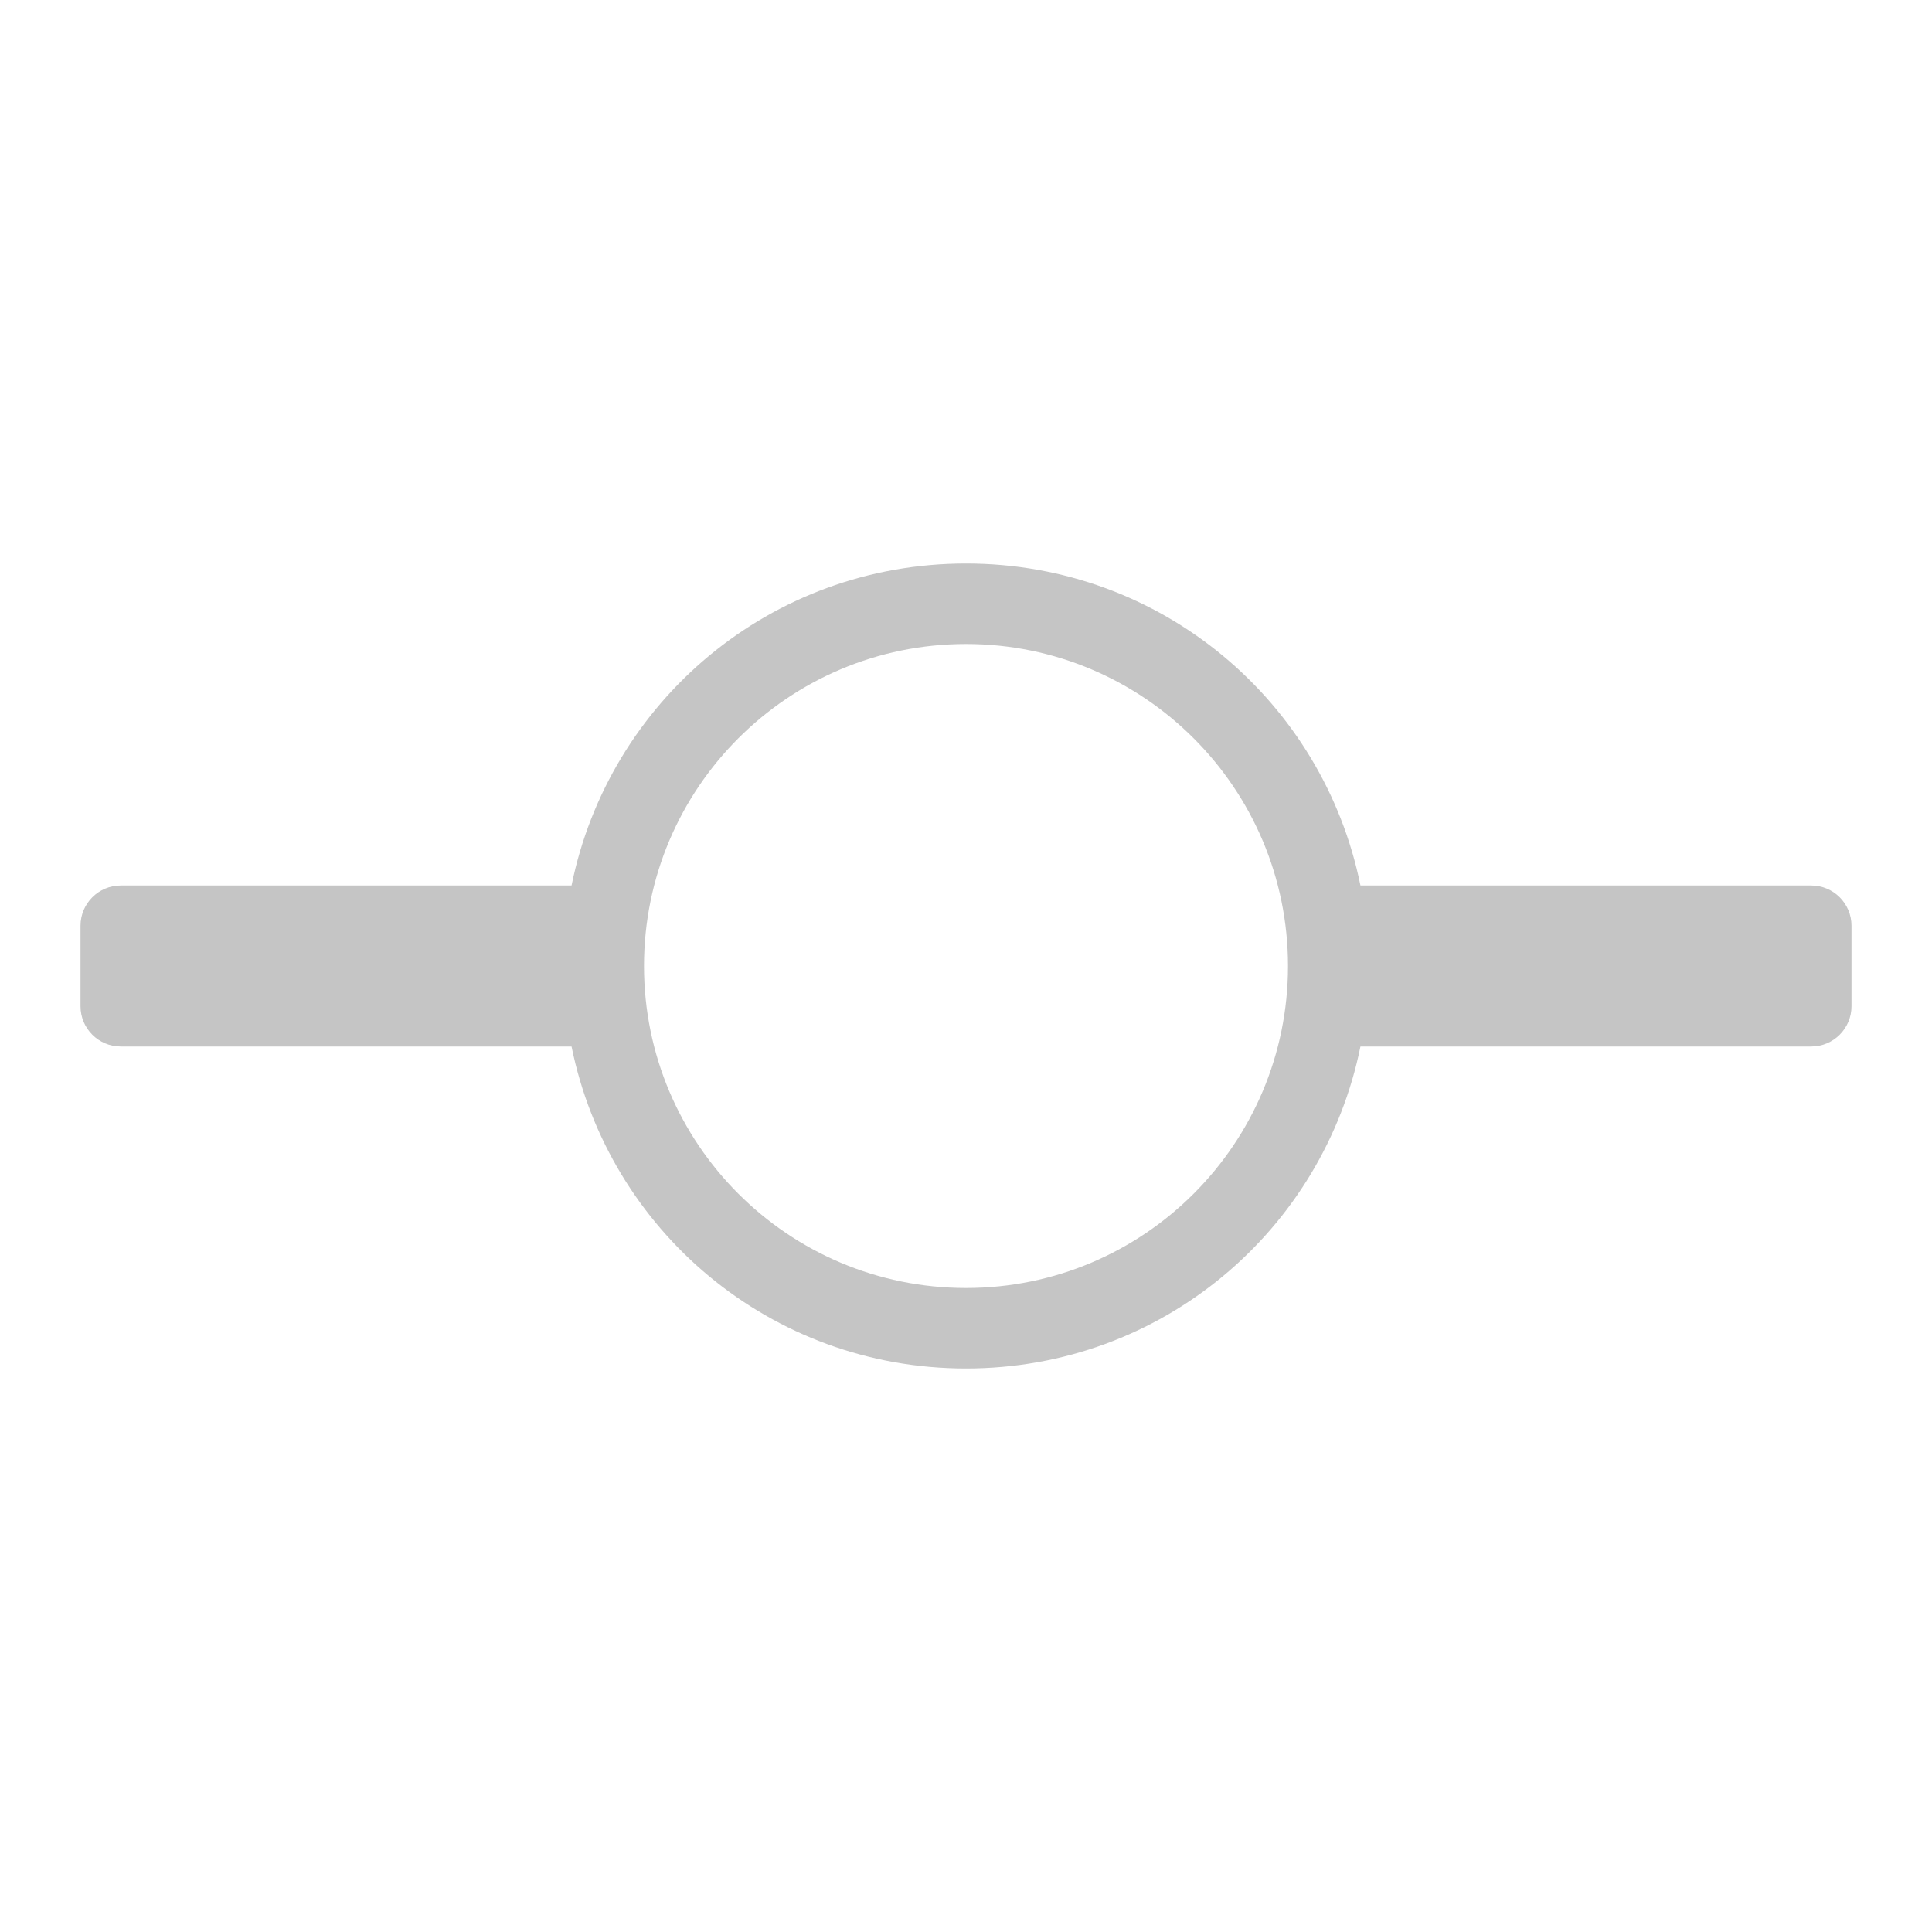
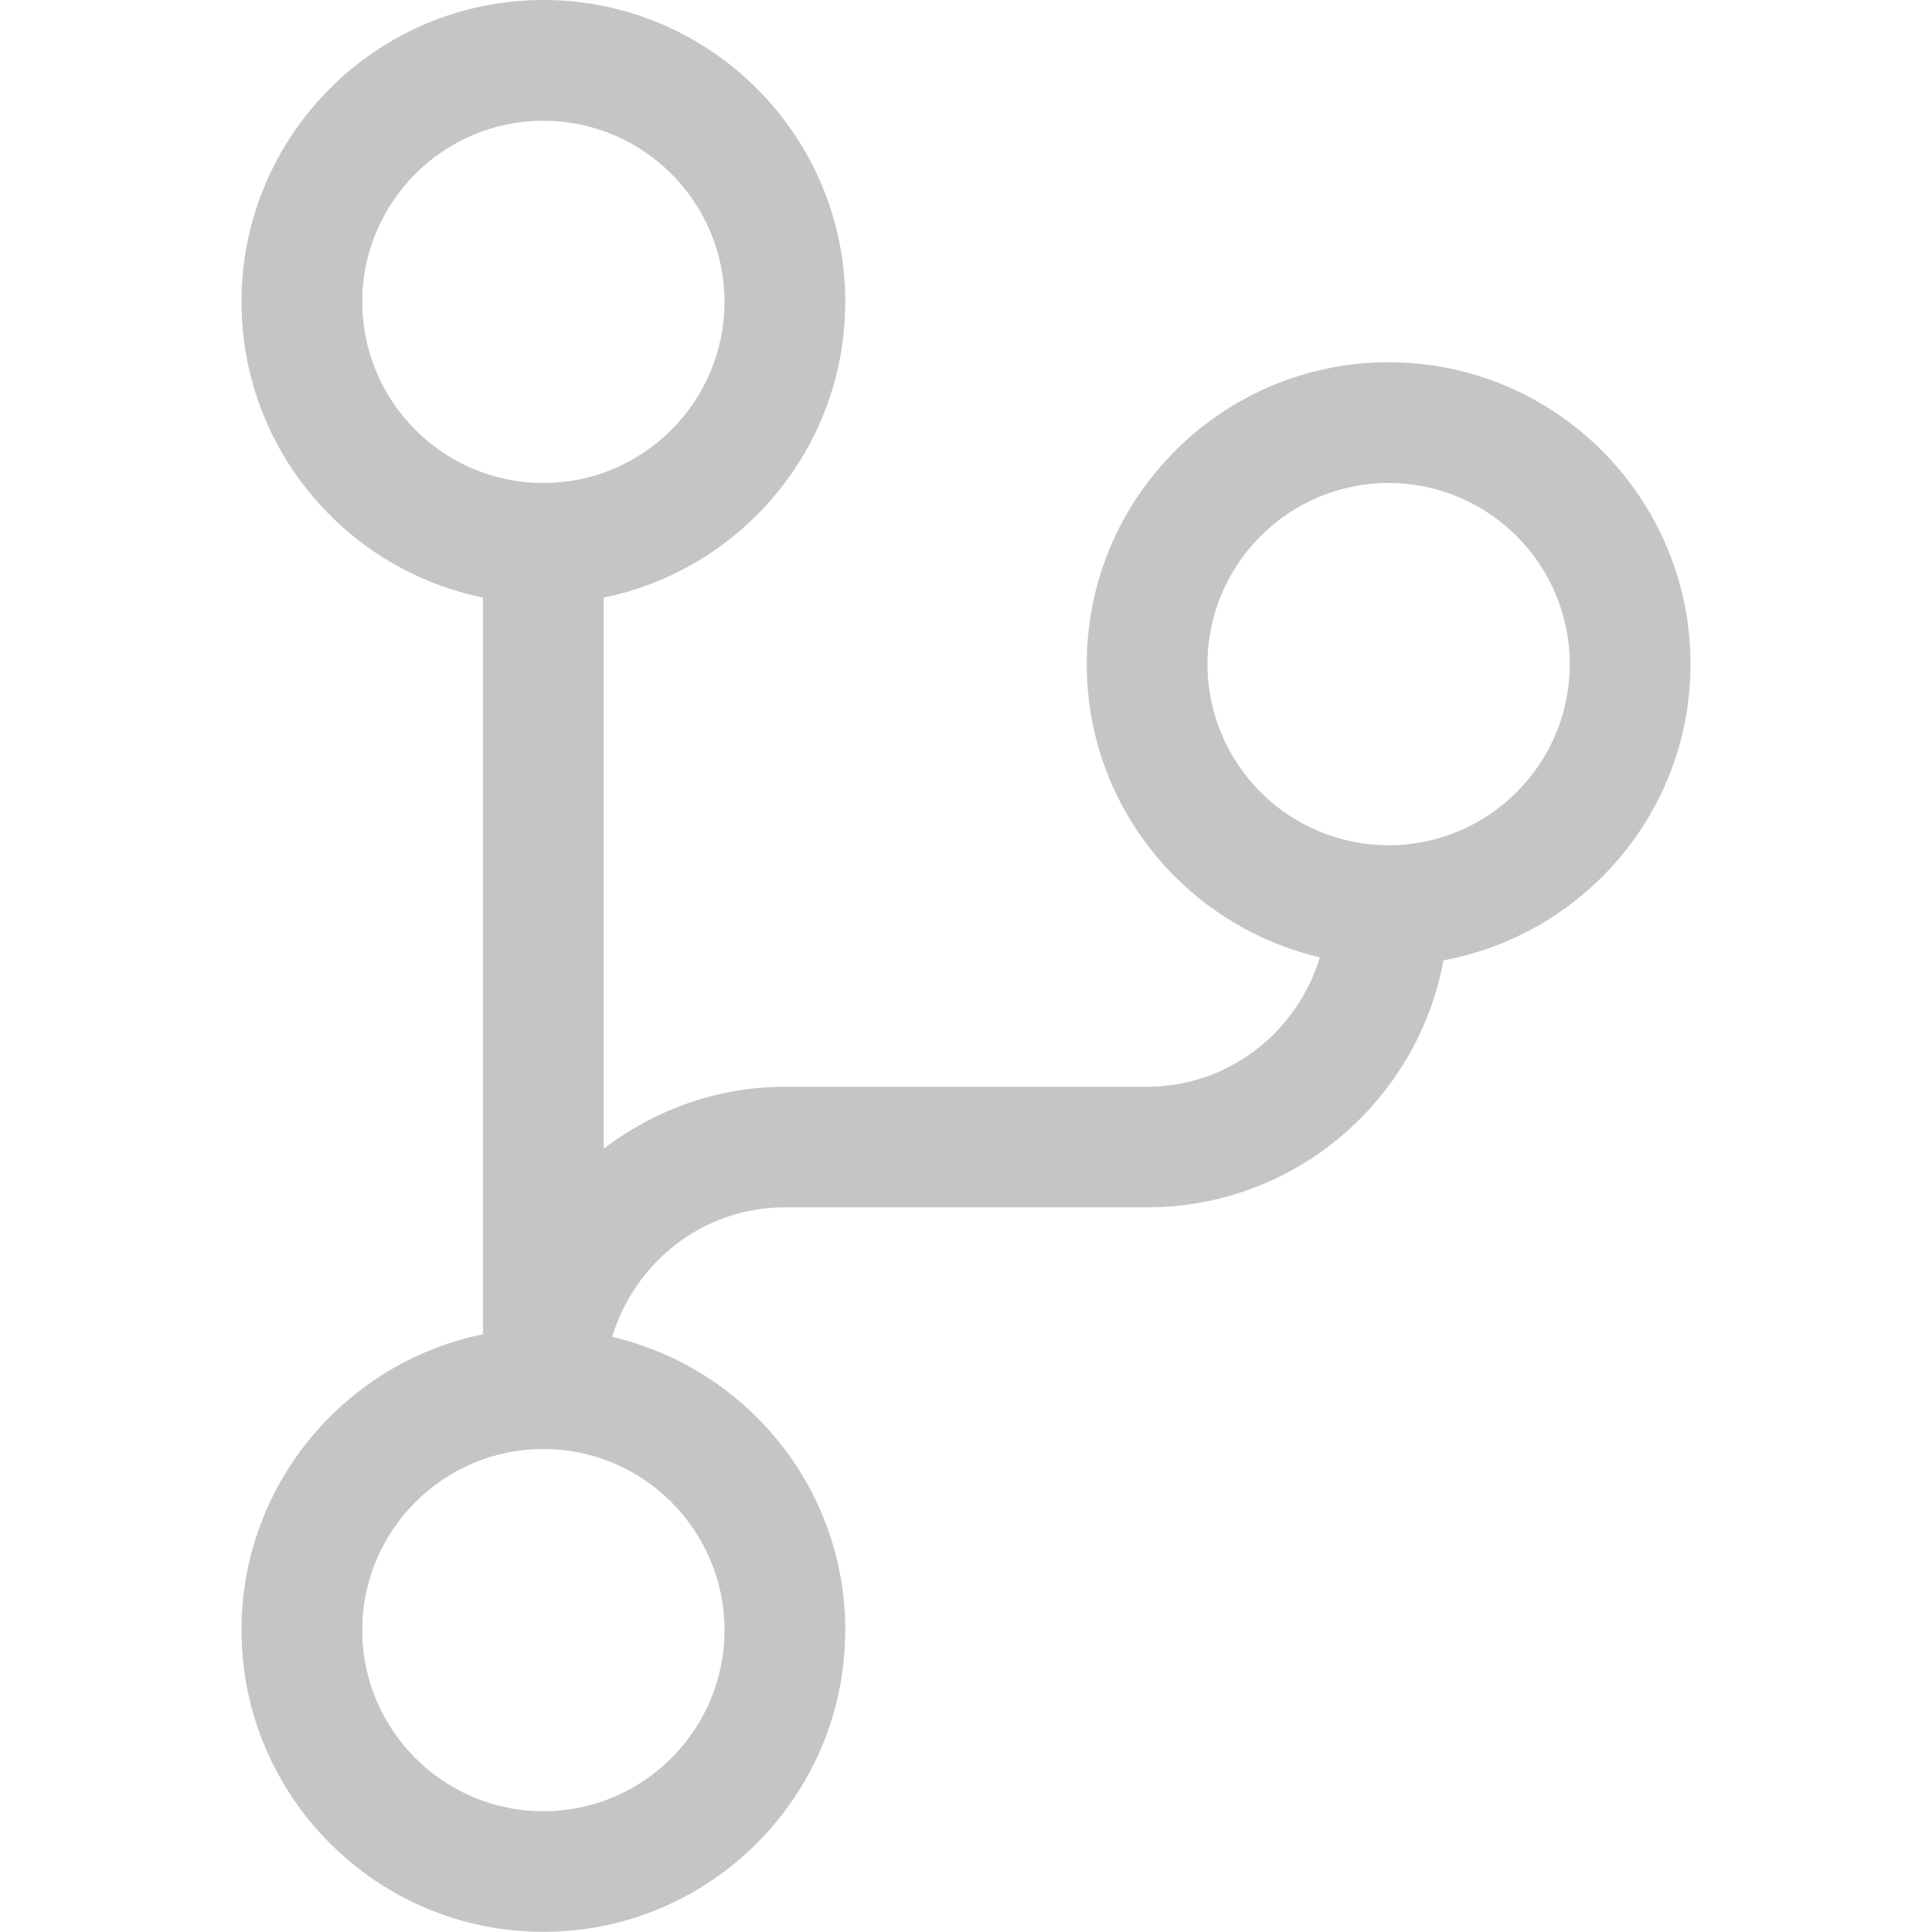
<svg xmlns="http://www.w3.org/2000/svg" width="24" height="24" viewBox="0 0 24 24" fill="none">
-   <path fill-rule="evenodd" clip-rule="evenodd" d="M12 16C14.209 16 16 14.209 16 12C16 9.791 14.209 8 12 8C9.791 8 8 9.791 8 12C8 14.209 9.791 16 12 16ZM16.9 11C16.437 8.718 14.434 7 12 7C9.566 7 7.563 8.718 7.1 11H1.5C1.224 11 1 11.224 1 11.5V12.5C1 12.776 1.224 13 1.5 13H7.1C7.563 15.282 9.566 17 12 17C14.434 17 16.437 15.282 16.9 13H22.5C22.776 13 23 12.776 23 12.5V11.5C23 11.224 22.776 11 22.5 11H16.9Z" fill="#C5C5C5" />
+   <path d="M21 8.25C21 6.181 19.319 4.5 17.25 4.5C15.181 4.5 13.5 6.181 13.5 8.25C13.5 10.023 14.739 11.504 16.395 11.892C16.116 12.819 15.265 13.5 14.25 13.5H9.75C8.902 13.5 8.129 13.793 7.5 14.268V7.423C9.21 7.075 10.5 5.561 10.5 3.75C10.5 1.681 8.819 0 6.75 0C4.681 0 3 1.681 3 3.75C3 5.562 4.29 7.075 6 7.423V16.575C4.29 16.923 3 18.438 3 20.248C3 22.317 4.681 23.998 6.75 23.998C8.819 23.998 10.5 22.317 10.5 20.248C10.5 18.476 9.261 16.995 7.605 16.607C7.884 15.68 8.735 14.998 9.75 14.998H14.25C16.084 14.998 17.61 13.672 17.931 11.93C19.674 11.607 21 10.085 21 8.25ZM4.5 3.75C4.5 2.51 5.51 1.5 6.75 1.5C7.99 1.5 9 2.51 9 3.75C9 4.99 7.99 6 6.75 6C5.51 6 4.5 4.99 4.5 3.75ZM9 20.25C9 21.491 7.99 22.5 6.75 22.5C5.51 22.5 4.5 21.491 4.5 20.25C4.5 19.009 5.51 18 6.75 18C7.99 18 9 19.009 9 20.25ZM17.25 10.5C16.009 10.5 15 9.491 15 8.25C15 7.01 16.009 6 17.25 6C18.491 6 19.5 7.01 19.5 8.25C19.5 9.491 18.491 10.5 17.25 10.5Z" fill="#C5C5C5" />
</svg>
